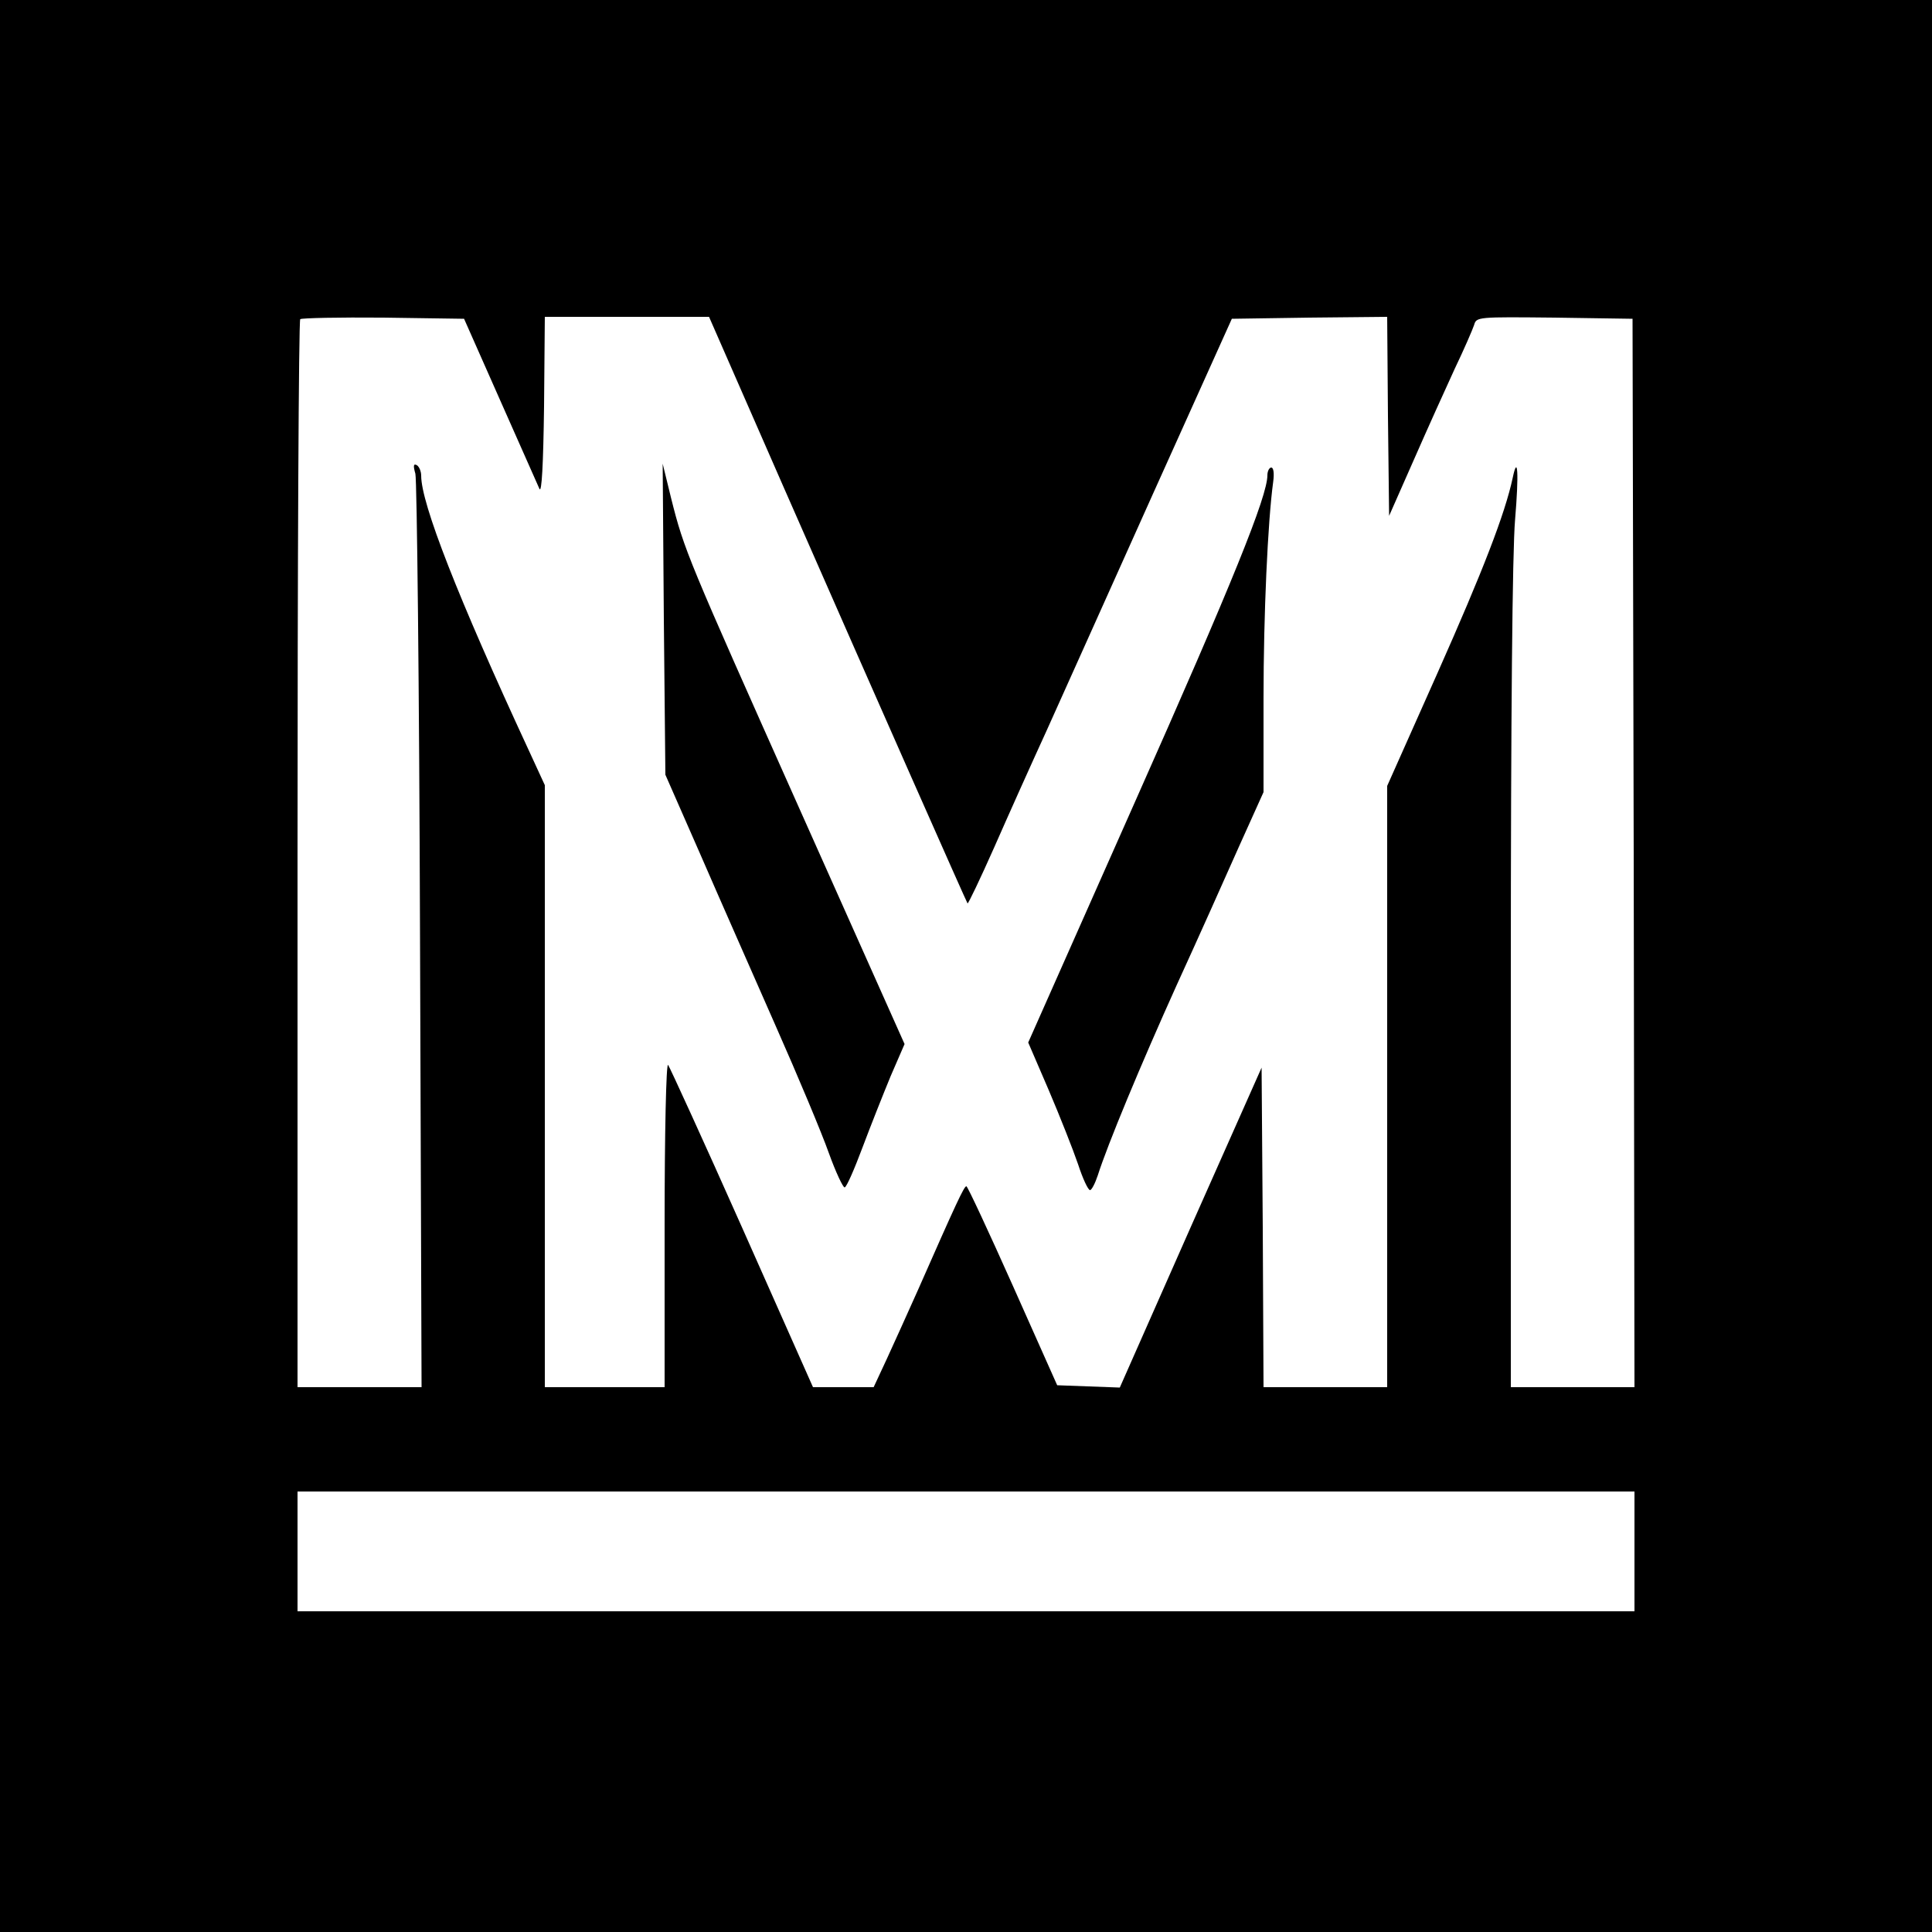
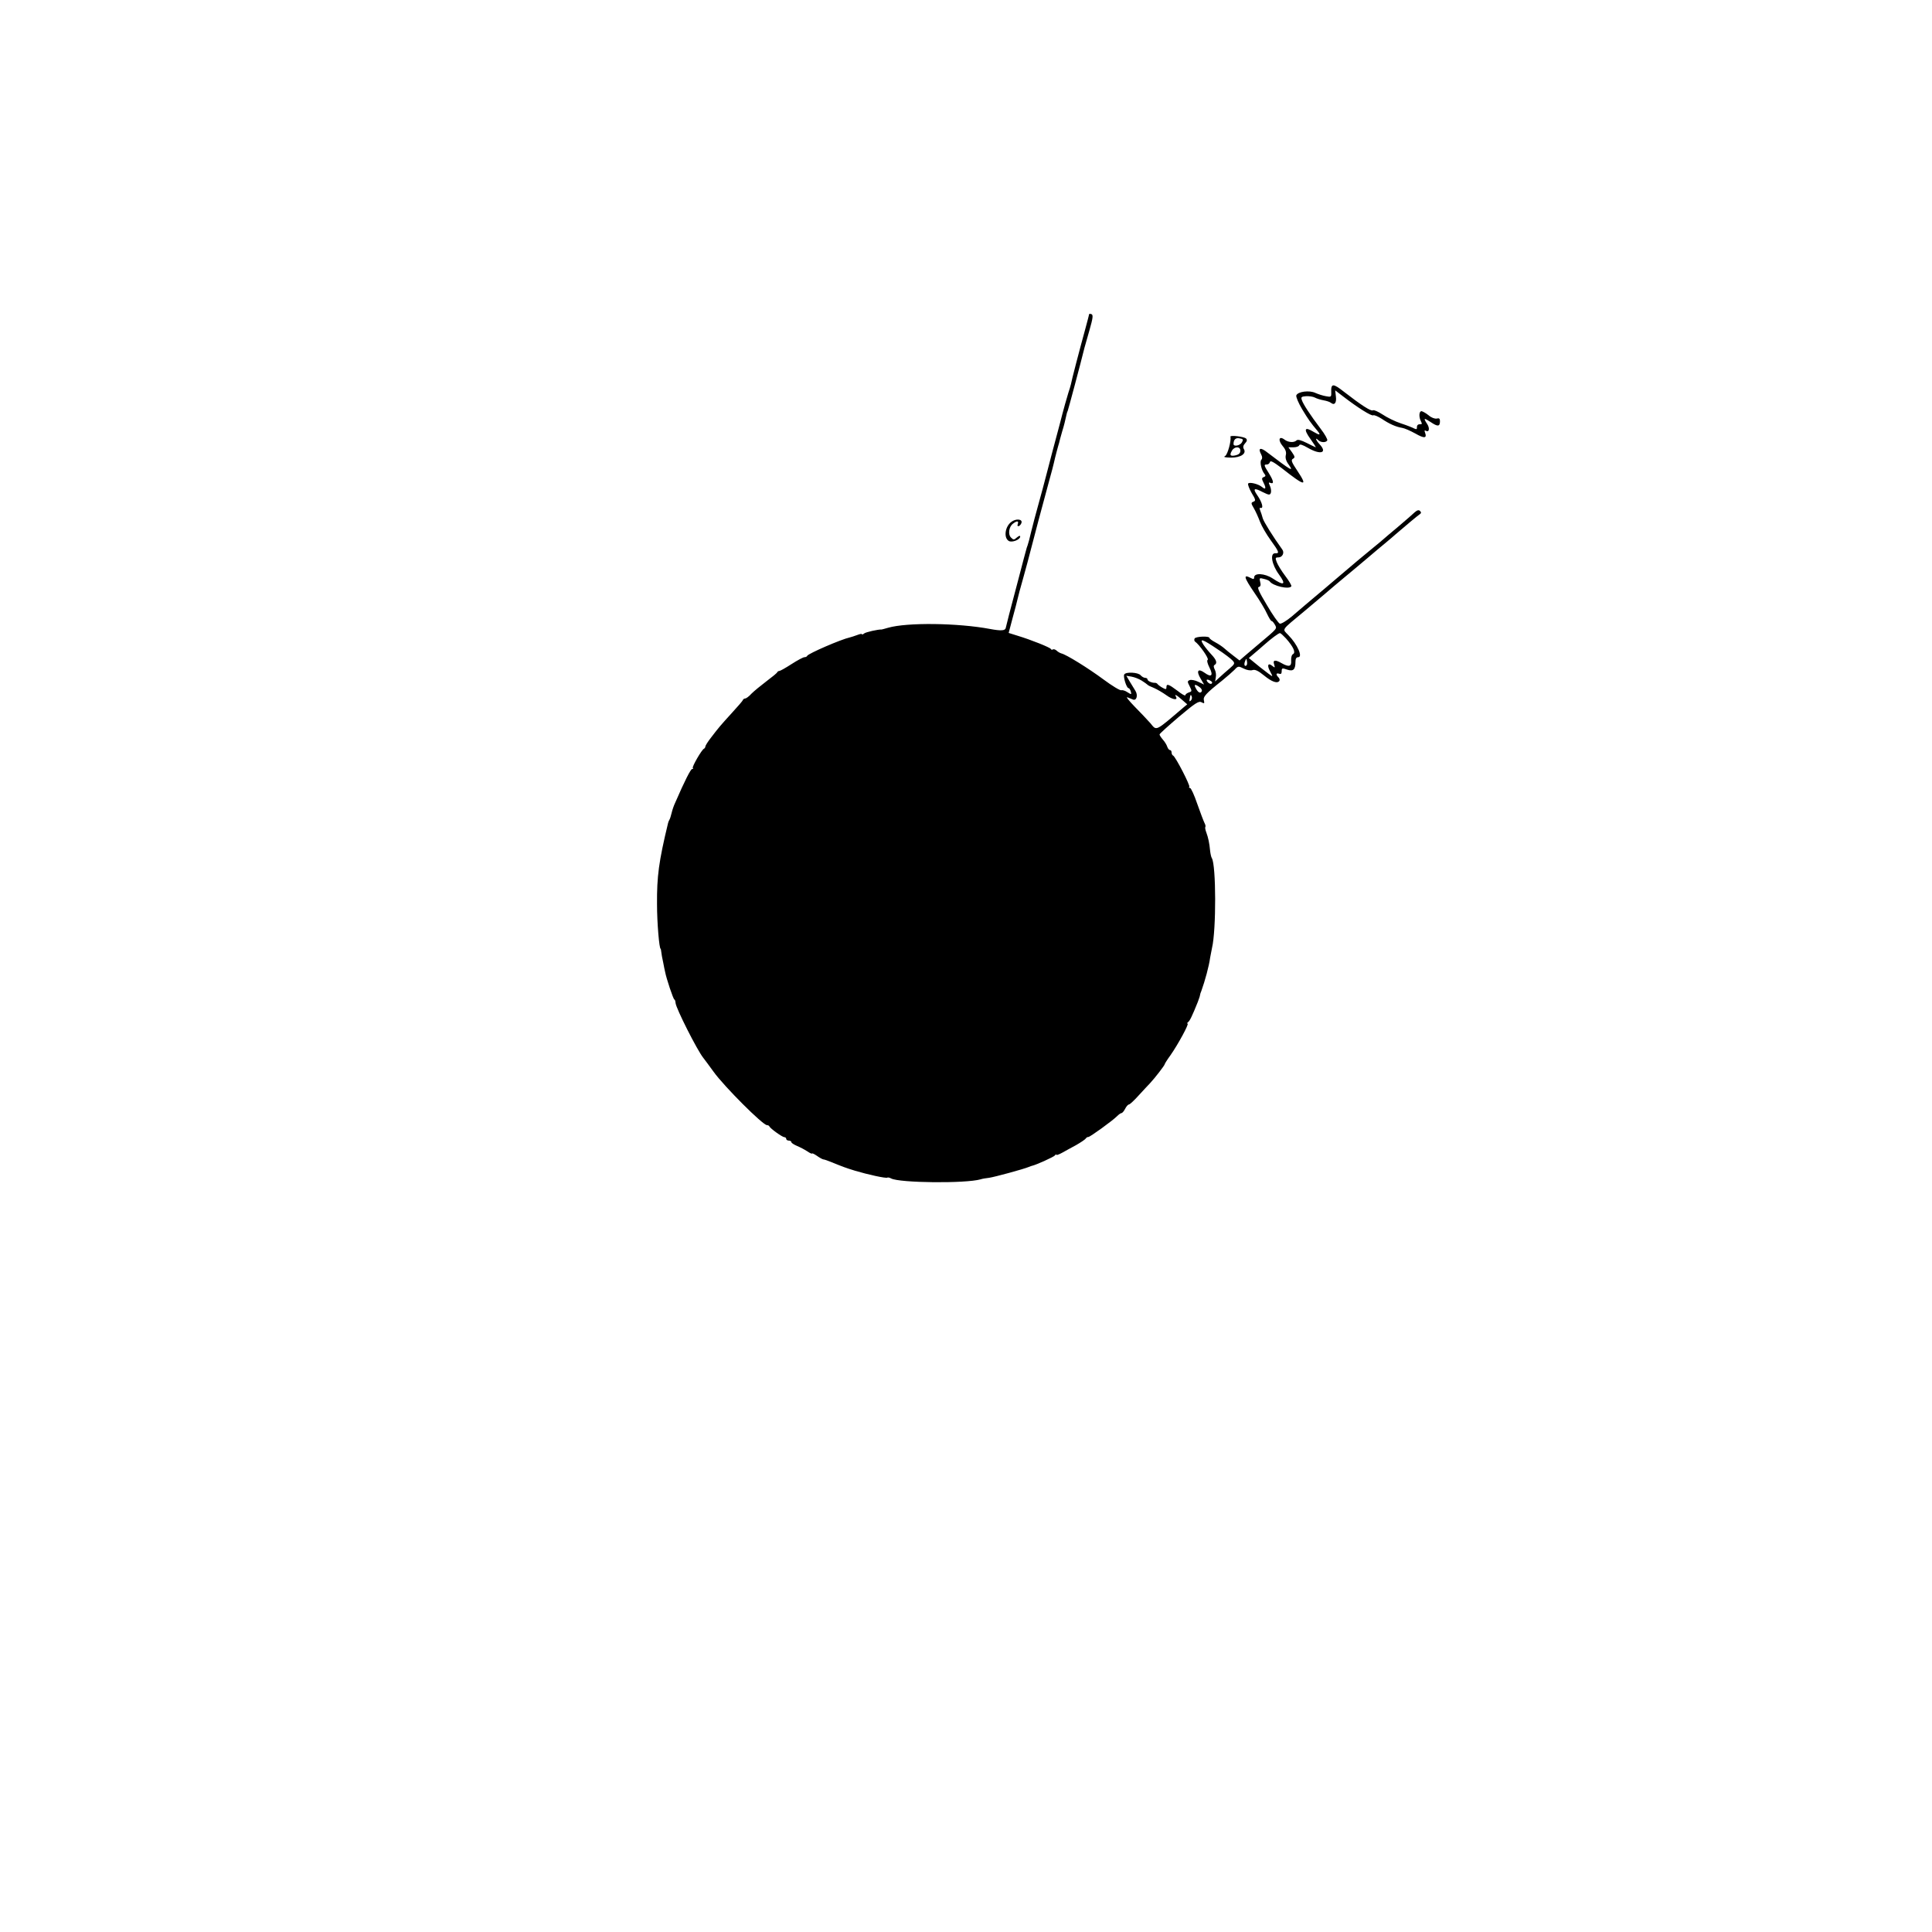
- <svg xmlns="http://www.w3.org/2000/svg" version="1.0" width="500pt" height="500pt" viewBox="0 0 500 500" preserveAspectRatio="xMidYMid meet">
-   <g transform="translate(0,500) scale(0.1,-0.1)" fill="#000000" stroke="none">
-     <path d="M0 2500 l0 -2500 2500 0 2500 0 0 2500 0 2500 -2500 0 -2500 0 0 -2500z m1294 1465 c51 -115 97 -219 102 -230 6 -13 10 63 12 213 l2 232 213 0 212 0 194 -443 c248 -565 472 -1071 475 -1075 2 -1 33 64 69 145 36 82 97 218 136 303 38 85 162 360 274 610 l205 455 201 3 201 2 2 -257 3 -258 64 145 c35 80 83 186 106 236 24 50 46 101 50 113 6 21 9 21 208 19 l202 -3 3 -1382 2 -1383 -160 0 -160 0 0 1059 c0 675 4 1106 11 1186 10 120 7 171 -6 109 -20 -94 -78 -243 -194 -504 l-131 -294 0 -778 0 -778 -160 0 -160 0 -2 414 -3 413 -184 -414 -183 -414 -81 3 -81 3 -115 258 c-63 141 -117 257 -120 257 -6 0 -26 -43 -126 -270 -26 -58 -62 -138 -80 -177 l-34 -73 -78 0 -79 0 -183 412 c-101 227 -188 417 -192 422 -5 6 -9 -178 -9 -412 l0 -422 -155 0 -155 0 0 779 0 779 -41 89 c-185 399 -279 640 -279 712 0 11 -5 23 -11 27 -9 5 -10 -1 -4 -22 4 -16 10 -554 12 -1196 l4 -1168 -160 0 -161 0 0 1378 c0 758 3 1382 7 1386 4 3 101 5 215 4 l209 -3 93 -210z m2936 -2980 l0 -155 -1730 0 -1730 0 0 155 0 155 1730 0 1730 0 0 -155z" />
-     <path d="M1718 3397 l4 -402 90 -205 c49 -113 137 -312 195 -444 58 -131 120 -279 138 -330 18 -50 37 -90 41 -89 5 1 25 47 46 103 21 56 54 139 73 185 l36 83 -272 609 c-291 652 -298 668 -332 803 l-22 90 3 -403z" />
-     <path d="M3280 3770 c0 -54 -90 -277 -343 -846 l-276 -622 53 -123 c29 -68 63 -154 76 -192 12 -37 26 -67 31 -67 4 0 13 17 20 38 25 79 111 286 204 492 54 118 126 279 161 358 l64 142 0 243 c0 217 11 458 25 560 3 22 1 37 -5 37 -5 0 -10 -9 -10 -20z" />
+ <svg xmlns="http://www.w3.org/2000/svg" version="1.0" width="1123pt" height="1123pt" viewBox="0 0 1123 1123" preserveAspectRatio="xMidYMid meet">
+   <g transform="translate(0,1123) scale(0.1,-0.1)" fill="#000000" stroke="none">
+     <path d="M6330 9402 c0 -4 -10 -41 -21 -82 -32 -116 -81 -303 -84 -323 -2 -10 -9 -32 -15 -50 -6 -18 -29 -99 -50 -182 -22 -82 -42 -157 -44 -165 -2 -8 -16 -60 -30 -115 -14 -55 -37 -140 -51 -190 -14 -49 -32 -119 -41 -155 -8 -36 -18 -72 -21 -80 -3 -8 -7 -19 -8 -25 -2 -5 -22 -82 -45 -170 -52 -196 -70 -266 -74 -285 -3 -16 -27 -18 -91 -6 -186 35 -482 39 -593 7 -18 -5 -35 -10 -37 -10 -21 1 -92 -15 -102 -23 -7 -6 -13 -8 -13 -4 0 3 -12 1 -27 -5 -16 -6 -35 -12 -43 -14 -51 -11 -242 -94 -248 -107 -2 -5 -9 -8 -16 -8 -7 0 -41 -18 -75 -40 -34 -22 -66 -40 -71 -40 -4 0 -10 -3 -12 -7 -1 -5 -30 -28 -63 -53 -33 -25 -72 -57 -87 -72 -14 -16 -31 -28 -36 -28 -6 0 -12 -4 -14 -9 -1 -5 -30 -38 -63 -74 -69 -76 -76 -84 -121 -143 -19 -24 -34 -48 -34 -53 0 -5 -4 -11 -8 -13 -13 -5 -71 -106 -65 -112 4 -3 2 -6 -4 -6 -8 0 -43 -68 -98 -195 -8 -16 -17 -43 -21 -60 -4 -16 -9 -34 -13 -40 -3 -5 -7 -14 -8 -20 -54 -224 -65 -309 -64 -470 0 -110 13 -260 21 -260 1 0 3 -9 4 -20 1 -11 6 -38 11 -60 4 -22 9 -46 11 -54 7 -38 48 -161 54 -161 3 0 6 -9 7 -21 3 -31 125 -273 161 -318 7 -9 34 -45 60 -81 61 -85 286 -310 310 -310 6 0 12 -3 14 -7 5 -13 76 -63 87 -63 6 0 11 -4 11 -10 0 -5 7 -10 15 -10 8 0 15 -4 15 -9 0 -5 15 -14 33 -22 17 -7 44 -21 59 -31 16 -11 28 -16 28 -13 0 3 12 -2 28 -13 15 -11 32 -20 37 -21 6 0 28 -8 50 -17 62 -25 76 -31 135 -49 73 -22 182 -46 188 -40 3 2 13 0 22 -5 49 -26 432 -30 520 -5 8 3 31 7 50 9 33 5 199 50 230 63 8 3 17 7 20 7 23 5 127 52 132 60 4 6 8 8 8 4 0 -4 15 1 33 11 17 10 55 30 82 45 28 16 53 33 56 38 3 5 10 10 15 9 10 0 140 94 167 121 10 10 21 18 26 18 4 0 14 11 21 25 7 14 17 25 22 25 5 0 30 23 56 52 26 28 56 61 67 72 29 31 85 104 85 110 0 3 15 27 34 53 44 63 109 183 99 183 -4 0 -3 4 2 8 10 6 25 37 57 117 6 17 13 35 13 40 1 6 4 17 8 25 21 58 45 146 51 193 3 17 8 43 11 57 25 104 24 482 -1 522 -4 6 -8 25 -10 42 -4 45 -11 77 -22 107 -6 15 -8 29 -6 32 3 3 1 13 -5 24 -5 10 -24 60 -42 111 -17 50 -36 92 -42 92 -6 0 -8 3 -4 6 7 7 -81 177 -94 182 -5 2 -9 10 -9 18 0 8 -4 14 -9 14 -5 0 -12 8 -16 19 -3 10 -14 29 -25 41 -11 13 -20 26 -20 31 0 4 51 50 112 102 95 80 116 94 132 85 16 -9 18 -7 14 10 -6 22 10 40 107 117 27 22 59 50 71 62 20 22 23 22 53 7 17 -9 40 -13 51 -9 15 5 34 -4 67 -31 46 -38 79 -49 90 -31 3 5 0 14 -6 20 -16 16 -14 27 4 21 10 -4 15 0 15 14 0 19 3 20 31 10 36 -12 49 -1 49 45 0 18 5 27 16 27 28 0 -4 74 -57 128 -36 39 -48 22 96 142 49 41 101 85 115 97 49 42 68 58 116 98 27 22 85 71 129 108 44 38 95 80 113 95 18 15 43 36 55 47 52 45 130 110 141 117 7 5 8 10 0 18 -7 7 -16 5 -30 -7 -10 -10 -53 -47 -94 -82 -41 -34 -89 -75 -106 -90 -17 -14 -53 -44 -80 -66 -27 -22 -83 -69 -125 -105 -42 -36 -96 -81 -120 -102 -24 -20 -55 -46 -69 -58 -14 -12 -34 -29 -45 -38 -11 -9 -45 -38 -76 -65 -31 -26 -63 -45 -70 -42 -8 3 -42 51 -75 108 -45 75 -58 103 -47 105 10 3 13 11 8 29 -6 24 -4 25 22 18 15 -3 30 -10 33 -14 18 -27 114 -49 126 -29 3 4 -13 31 -35 60 -22 29 -44 65 -50 81 -9 24 -8 27 10 27 23 0 36 27 23 45 -56 78 -107 160 -114 182 -4 16 -11 36 -15 46 -4 10 -4 17 1 15 21 -7 11 32 -19 75 -26 38 -17 43 32 17 37 -18 42 -19 48 -5 3 9 1 27 -5 40 -9 20 -9 23 3 18 22 -8 18 12 -10 57 -29 46 -30 50 -11 50 8 0 16 7 18 15 2 10 22 -1 68 -36 137 -108 154 -110 90 -14 -33 49 -37 61 -25 68 13 7 13 12 -5 38 l-21 29 29 0 c17 0 32 5 34 12 3 8 19 3 50 -15 74 -43 116 -30 68 21 -21 22 -28 44 -8 24 15 -15 45 -16 53 -2 3 5 -14 36 -38 67 -62 82 -103 145 -110 168 -6 17 -2 20 24 22 17 1 41 -2 52 -8 11 -6 34 -13 51 -16 17 -3 36 -9 43 -15 20 -16 33 1 28 38 l-4 35 47 -36 c83 -64 164 -115 174 -109 5 3 27 -6 49 -20 46 -31 83 -47 119 -53 14 -2 48 -17 77 -33 52 -30 69 -28 56 6 -4 11 -3 15 5 10 19 -11 24 14 8 39 -24 36 -20 38 21 11 40 -27 53 -26 53 6 0 15 -5 19 -19 15 -11 -2 -31 5 -47 19 -16 13 -35 23 -41 24 -15 0 -17 -34 -3 -60 7 -14 6 -17 -8 -16 -10 0 -16 -6 -16 -16 1 -13 -2 -15 -15 -9 -9 5 -44 19 -78 30 -34 11 -82 35 -107 52 -25 16 -50 28 -56 24 -11 -7 -69 31 -167 107 -65 51 -77 51 -75 -3 1 -26 -1 -28 -31 -22 -18 3 -45 12 -61 19 -35 17 -102 8 -111 -14 -3 -8 12 -44 34 -81 35 -58 48 -77 91 -128 19 -23 10 -24 -25 -3 -52 32 -59 16 -19 -40 20 -28 34 -50 32 -50 -1 0 -25 11 -52 25 -34 17 -53 22 -60 15 -14 -14 -48 -12 -70 5 -32 24 -39 -4 -10 -38 17 -20 22 -36 18 -52 -4 -16 1 -35 17 -56 32 -45 12 -33 -123 70 -41 33 -58 28 -37 -11 7 -13 7 -24 1 -30 -11 -11 0 -61 18 -83 8 -9 7 -14 -4 -18 -13 -5 -13 -10 -1 -34 16 -31 12 -42 -9 -24 -21 18 -75 31 -81 20 -3 -5 6 -29 20 -54 24 -39 25 -46 11 -51 -15 -6 -15 -9 2 -38 10 -17 26 -52 36 -79 10 -26 38 -74 62 -107 48 -66 53 -78 27 -76 -33 2 -21 -66 21 -123 44 -60 30 -68 -37 -23 -46 30 -107 33 -107 6 0 -11 -4 -12 -19 -4 -46 24 -42 6 22 -88 30 -43 62 -97 72 -120 11 -23 22 -42 27 -42 4 0 12 -10 19 -22 12 -23 17 -18 -96 -113 -26 -22 -62 -52 -79 -67 l-31 -27 -35 27 c-19 14 -43 34 -53 43 -10 9 -33 25 -52 35 -19 10 -35 22 -35 26 0 12 -78 9 -86 -3 -3 -6 -3 -14 2 -18 26 -18 83 -100 74 -106 -6 -4 -2 -21 10 -45 24 -47 12 -60 -29 -30 -38 27 -49 10 -22 -35 l20 -34 -34 16 c-18 9 -40 13 -49 10 -15 -6 -15 -9 -1 -36 14 -28 14 -30 -5 -36 -11 -4 -20 -11 -20 -16 0 -6 -21 6 -46 26 -52 39 -64 43 -64 20 0 -13 -4 -13 -22 -3 -13 7 -26 17 -29 21 -3 5 -10 8 -15 8 -17 -1 -44 10 -44 20 0 5 -6 9 -14 9 -7 0 -19 7 -26 15 -14 17 -85 21 -95 5 -8 -12 13 -80 25 -80 4 0 10 -9 13 -20 5 -18 3 -18 -19 -4 -13 9 -29 14 -36 12 -7 -3 -53 25 -103 62 -89 66 -218 146 -246 152 -7 2 -20 9 -27 16 -8 7 -17 10 -22 7 -5 -3 -10 -2 -12 3 -3 8 -114 53 -194 77 l-51 16 23 87 c13 48 26 96 28 107 2 11 18 71 36 134 17 62 33 120 35 130 11 45 91 346 116 436 11 39 22 81 25 95 3 14 10 43 16 65 6 22 12 45 14 50 1 6 9 36 18 67 10 31 19 69 22 84 3 15 7 31 10 35 3 6 76 279 98 369 2 8 15 54 29 102 20 70 22 88 11 92 -8 3 -14 2 -14 -2z m1145 -1883 c43 -49 58 -82 41 -91 -8 -4 -12 -20 -11 -38 3 -34 -13 -39 -55 -15 -38 22 -53 19 -44 -7 6 -20 5 -21 -10 -9 -25 21 -33 4 -14 -30 9 -16 15 -29 12 -29 -3 0 -34 24 -70 52 l-65 53 28 24 c15 13 42 35 58 50 45 40 87 71 95 71 4 0 19 -14 35 -31z m-399 -62 c40 -26 79 -56 88 -66 15 -16 14 -20 -16 -46 -18 -15 -45 -39 -59 -52 l-26 -24 4 24 c3 14 0 34 -6 45 -7 14 -8 23 -1 27 17 10 11 29 -18 60 -16 17 -37 43 -47 58 -25 39 -6 33 81 -26z m170 -94 c-11 -11 -17 4 -9 23 7 18 8 18 11 1 2 -10 1 -21 -2 -24z m-610 -89 c16 -10 31 -21 34 -24 3 -4 20 -12 38 -19 18 -8 51 -27 73 -43 36 -26 68 -30 54 -7 -11 17 5 9 35 -18 l31 -27 -24 -20 c-164 -140 -153 -135 -190 -90 -18 20 -59 64 -92 97 -33 34 -52 58 -42 54 9 -4 24 -10 32 -13 21 -9 31 24 15 50 -7 11 -22 36 -33 54 l-20 34 30 -5 c17 -3 43 -13 59 -23z m403 -3 c8 -5 9 -11 3 -15 -5 -3 -15 1 -22 9 -14 16 -3 20 19 6z m-65 -36 c10 -7 15 -19 11 -24 -8 -14 -22 -6 -35 20 -12 22 -3 24 24 4z m-52 -77 c-7 -7 -10 -5 -7 8 5 29 6 30 12 16 3 -8 1 -18 -5 -24z" />
+     <path d="M7152 8692 c6 -23 -16 -103 -30 -112 -13 -7 -4 -9 34 -10 56 0 91 23 74 50 -6 10 -4 21 7 33 12 12 13 21 6 28 -11 11 -93 21 -91 11z m67 -33 c-10 -19 -49 -27 -49 -10 0 26 13 38 35 33 21 -3 23 -7 14 -23z m-9 -49 c0 -13 -9 -22 -25 -26 -33 -8 -40 -1 -25 25 14 27 50 28 50 1z" />
+     <path d="M5878 8196 c-36 -27 -45 -91 -15 -110 18 -12 67 7 67 25 0 7 -7 5 -19 -5 -17 -15 -20 -15 -34 -1 -19 18 -13 63 11 81 23 18 35 17 28 -2 -4 -10 -1 -14 6 -12 7 3 14 12 16 21 4 21 -35 23 -60 3z" />
  </g>
</svg>
